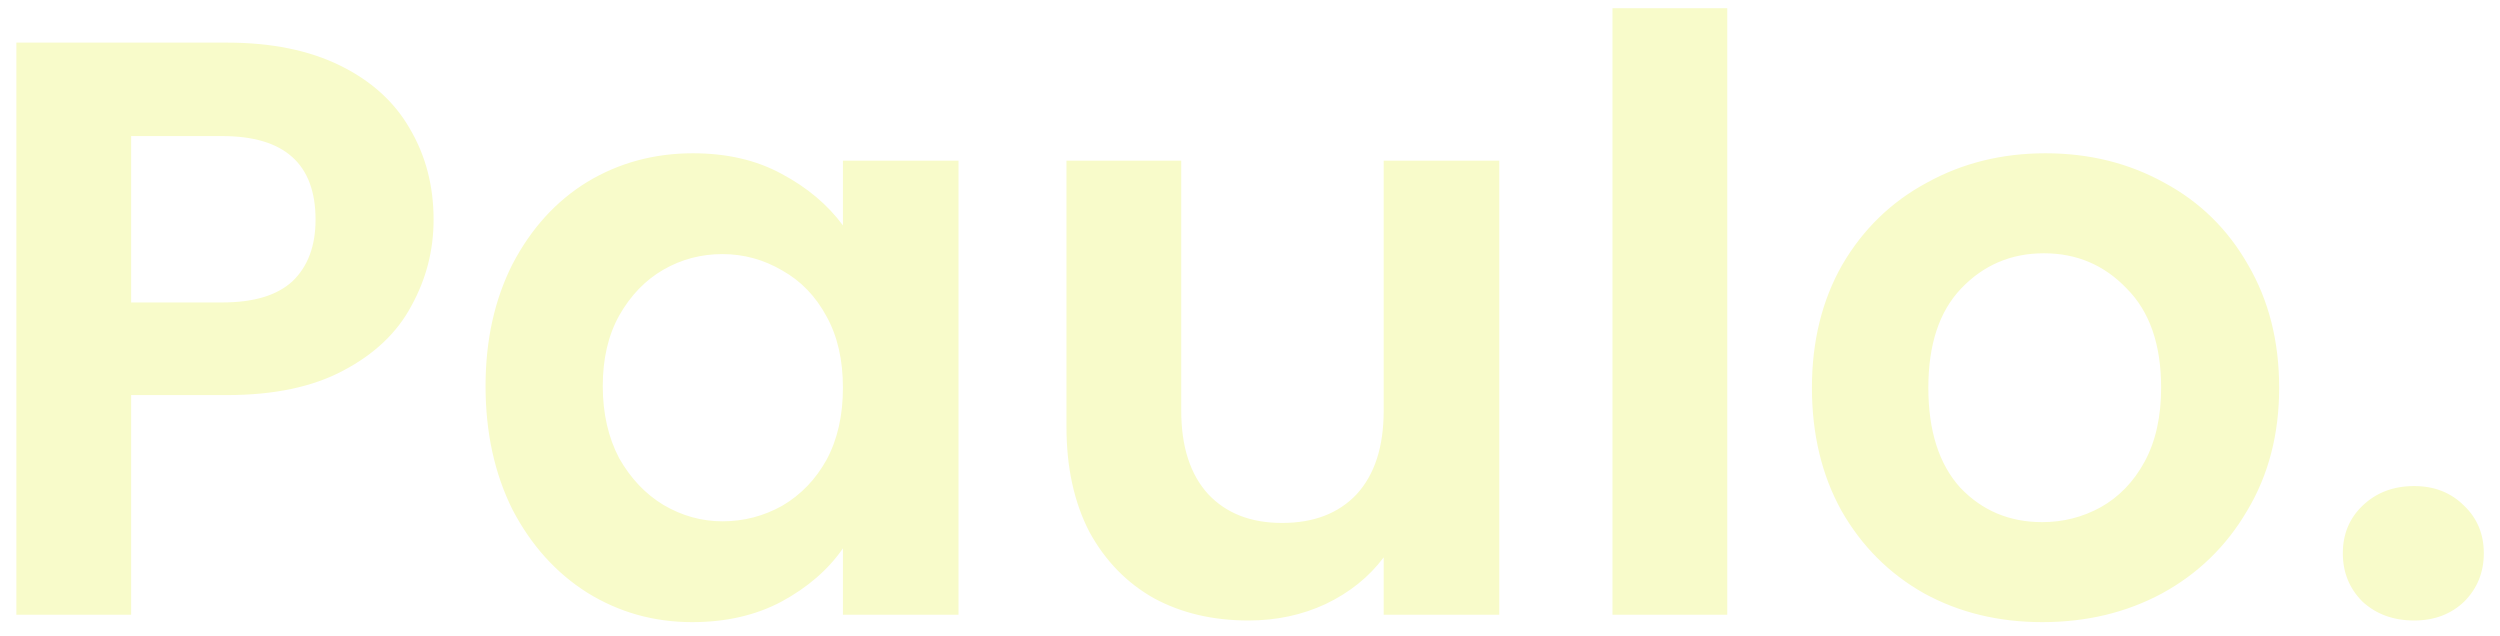
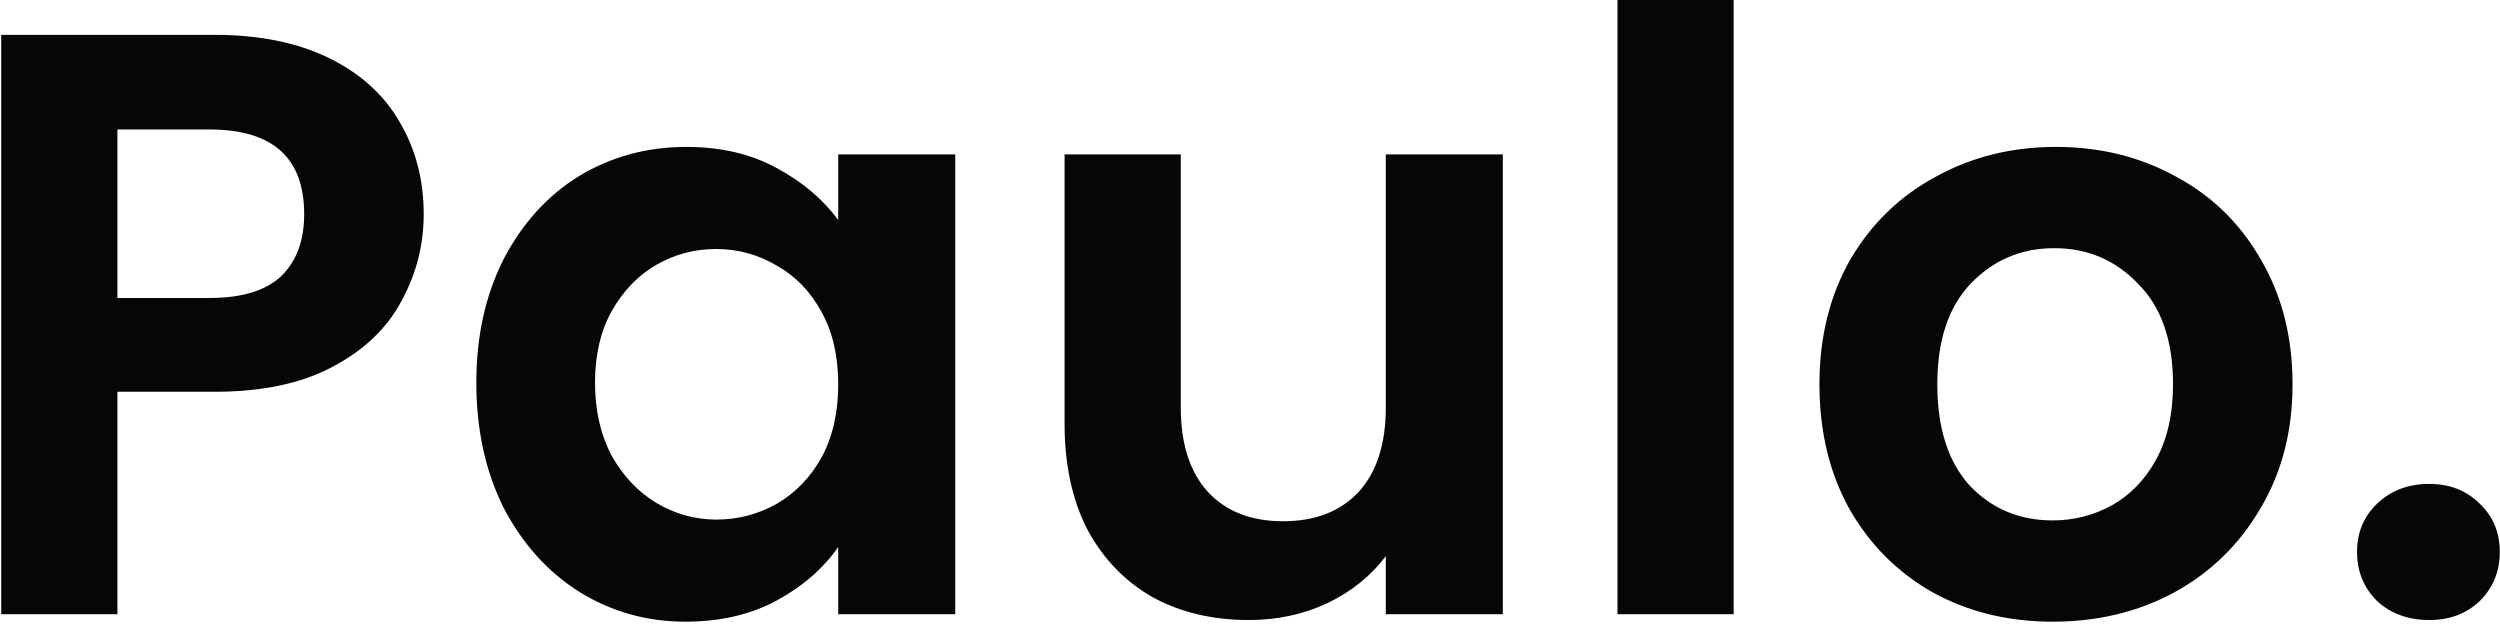
- <svg xmlns="http://www.w3.org/2000/svg" width="122" height="31" viewBox="0 0 122 31" fill="none">
-   <path d="M21.159 10.72C21.159 12.213 20.799 13.613 20.079 14.92C19.386 16.227 18.279 17.28 16.759 18.08C15.266 18.88 13.372 19.28 11.079 19.28H6.399V30H0.799V2.08H11.079C13.239 2.08 15.079 2.453 16.599 3.2C18.119 3.947 19.252 4.973 19.999 6.28C20.772 7.587 21.159 9.067 21.159 10.72ZM10.839 14.76C12.386 14.76 13.532 14.413 14.279 13.72C15.026 13 15.399 12 15.399 10.72C15.399 8 13.879 6.64 10.839 6.64H6.399V14.76H10.839ZM23.695 18.84C23.695 16.6 24.135 14.613 25.015 12.88C25.922 11.147 27.135 9.813 28.655 8.88C30.202 7.947 31.922 7.48 33.815 7.48C35.468 7.48 36.908 7.813 38.135 8.48C39.388 9.147 40.388 9.987 41.135 11V7.84H46.775V30H41.135V26.76C40.415 27.8 39.415 28.667 38.135 29.36C36.882 30.027 35.428 30.36 33.775 30.36C31.908 30.36 30.202 29.88 28.655 28.92C27.135 27.96 25.922 26.613 25.015 24.88C24.135 23.12 23.695 21.107 23.695 18.84ZM41.135 18.92C41.135 17.56 40.868 16.4 40.335 15.44C39.802 14.453 39.082 13.707 38.175 13.2C37.268 12.667 36.295 12.4 35.255 12.4C34.215 12.4 33.255 12.653 32.375 13.16C31.495 13.667 30.775 14.413 30.215 15.4C29.682 16.36 29.415 17.507 29.415 18.84C29.415 20.173 29.682 21.347 30.215 22.36C30.775 23.347 31.495 24.107 32.375 24.64C33.282 25.173 34.242 25.44 35.255 25.44C36.295 25.44 37.268 25.187 38.175 24.68C39.082 24.147 39.802 23.4 40.335 22.44C40.868 21.453 41.135 20.28 41.135 18.92ZM73.164 7.84V30H67.524V27.2C66.804 28.16 65.858 28.92 64.684 29.48C63.538 30.013 62.284 30.28 60.924 30.28C59.191 30.28 57.658 29.92 56.324 29.2C54.991 28.453 53.938 27.373 53.164 25.96C52.418 24.52 52.044 22.813 52.044 20.84V7.84H57.644V20.04C57.644 21.8 58.084 23.16 58.964 24.12C59.844 25.053 61.044 25.52 62.564 25.52C64.111 25.52 65.324 25.053 66.204 24.12C67.084 23.16 67.524 21.8 67.524 20.04V7.84H73.164ZM84.29 0.4V30H78.69V0.4H84.29ZM99.662 30.36C97.529 30.36 95.609 29.893 93.903 28.96C92.196 28 90.849 26.653 89.862 24.92C88.903 23.187 88.422 21.187 88.422 18.92C88.422 16.653 88.916 14.653 89.903 12.92C90.916 11.187 92.289 9.853 94.022 8.92C95.756 7.96 97.689 7.48 99.823 7.48C101.956 7.48 103.889 7.96 105.623 8.92C107.356 9.853 108.716 11.187 109.703 12.92C110.716 14.653 111.223 16.653 111.223 18.92C111.223 21.187 110.703 23.187 109.662 24.92C108.649 26.653 107.263 28 105.503 28.96C103.769 29.893 101.823 30.36 99.662 30.36ZM99.662 25.48C100.676 25.48 101.623 25.24 102.503 24.76C103.409 24.253 104.129 23.507 104.663 22.52C105.196 21.533 105.463 20.333 105.463 18.92C105.463 16.813 104.903 15.2 103.783 14.08C102.689 12.933 101.343 12.36 99.743 12.36C98.142 12.36 96.796 12.933 95.703 14.08C94.636 15.2 94.103 16.813 94.103 18.92C94.103 21.027 94.623 22.653 95.662 23.8C96.729 24.92 98.062 25.48 99.662 25.48ZM117.81 30.28C116.797 30.28 115.957 29.973 115.29 29.36C114.65 28.72 114.33 27.933 114.33 27C114.33 26.067 114.65 25.293 115.29 24.68C115.957 24.04 116.797 23.72 117.81 23.72C118.797 23.72 119.61 24.04 120.25 24.68C120.89 25.293 121.21 26.067 121.21 27C121.21 27.933 120.89 28.72 120.25 29.36C119.61 29.973 118.797 30.28 117.81 30.28Z" fill="#F8FBCA" />
+ <svg xmlns="http://www.w3.org/2000/svg" width="753" height="188" viewBox="0 0 753 188" fill="none">
+   <path d="M127.619 64.5C127.619 73.833 125.369 82.583 120.869 90.75C116.536 98.917 109.619 105.5 100.119 110.5C90.786 115.5 78.953 118 64.619 118H35.369V185H0.369V10.5H64.619C78.119 10.5 89.619 12.833 99.119 17.5C108.619 22.167 115.702 28.583 120.369 36.75C125.202 44.917 127.619 54.167 127.619 64.5ZM63.119 89.75C72.786 89.75 79.953 87.583 84.619 83.25C89.286 78.75 91.619 72.5 91.619 64.5C91.619 47.5 82.119 39 63.119 39H35.369V89.75H63.119ZM143.469 115.25C143.469 101.25 146.219 88.833 151.719 78C157.385 67.167 164.969 58.833 174.469 53C184.135 47.167 194.885 44.25 206.719 44.25C217.052 44.25 226.052 46.333 233.719 50.5C241.552 54.667 247.802 59.917 252.469 66.25V46.5H287.719V185H252.469V164.75C247.969 171.25 241.719 176.667 233.719 181C225.885 185.167 216.802 187.25 206.469 187.25C194.802 187.25 184.135 184.25 174.469 178.25C164.969 172.25 157.385 163.833 151.719 153C146.219 142 143.469 129.417 143.469 115.25ZM252.469 115.75C252.469 107.25 250.802 100 247.469 94C244.135 87.833 239.635 83.167 233.969 80C228.302 76.667 222.219 75 215.719 75C209.219 75 203.219 76.583 197.719 79.75C192.219 82.917 187.719 87.583 184.219 93.75C180.885 99.75 179.219 106.917 179.219 115.25C179.219 123.583 180.885 130.917 184.219 137.25C187.719 143.417 192.219 148.167 197.719 151.5C203.385 154.833 209.385 156.5 215.719 156.5C222.219 156.5 228.302 154.917 233.969 151.75C239.635 148.417 244.135 143.75 247.469 137.75C250.802 131.583 252.469 124.25 252.469 115.75ZM452.652 46.5V185H417.402V167.5C412.902 173.5 406.986 178.25 399.652 181.75C392.486 185.083 384.652 186.75 376.152 186.75C365.319 186.75 355.736 184.5 347.402 180C339.069 175.333 332.486 168.583 327.652 159.75C322.986 150.75 320.652 140.083 320.652 127.75V46.5H355.652V122.75C355.652 133.75 358.402 142.25 363.902 148.25C369.402 154.083 376.902 157 386.402 157C396.069 157 403.652 154.083 409.152 148.25C414.652 142.25 417.402 133.75 417.402 122.75V46.5H452.652ZM522.186 -2.38419e-06V185H487.186V-2.38419e-06H522.186ZM618.266 187.25C604.932 187.25 592.932 184.333 582.266 178.5C571.599 172.5 563.182 164.083 557.016 153.25C551.016 142.417 548.016 129.917 548.016 115.75C548.016 101.583 551.099 89.083 557.266 78.25C563.599 67.417 572.182 59.083 583.016 53.25C593.849 47.25 605.932 44.25 619.266 44.25C632.599 44.25 644.682 47.25 655.516 53.25C666.349 59.083 674.849 67.417 681.016 78.25C687.349 89.083 690.516 101.583 690.516 115.75C690.516 129.917 687.266 142.417 680.766 153.25C674.432 164.083 665.766 172.5 654.766 178.5C643.932 184.333 631.766 187.25 618.266 187.25ZM618.266 156.75C624.599 156.75 630.516 155.25 636.016 152.25C641.682 149.083 646.182 144.417 649.516 138.25C652.849 132.083 654.516 124.583 654.516 115.75C654.516 102.583 651.016 92.5 644.016 85.5C637.182 78.333 628.766 74.75 618.766 74.75C608.766 74.75 600.349 78.333 593.516 85.5C586.849 92.5 583.516 102.583 583.516 115.75C583.516 128.917 586.766 139.083 593.266 146.25C599.932 153.25 608.266 156.75 618.266 156.75ZM731.689 186.75C725.356 186.75 720.106 184.833 715.939 181C711.939 177 709.939 172.083 709.939 166.25C709.939 160.417 711.939 155.583 715.939 151.75C720.106 147.75 725.356 145.75 731.689 145.75C737.856 145.75 742.939 147.75 746.939 151.75C750.939 155.583 752.939 160.417 752.939 166.25C752.939 172.083 750.939 177 746.939 181C742.939 184.833 737.856 186.75 731.689 186.75Z" fill="#060606" />
</svg>
